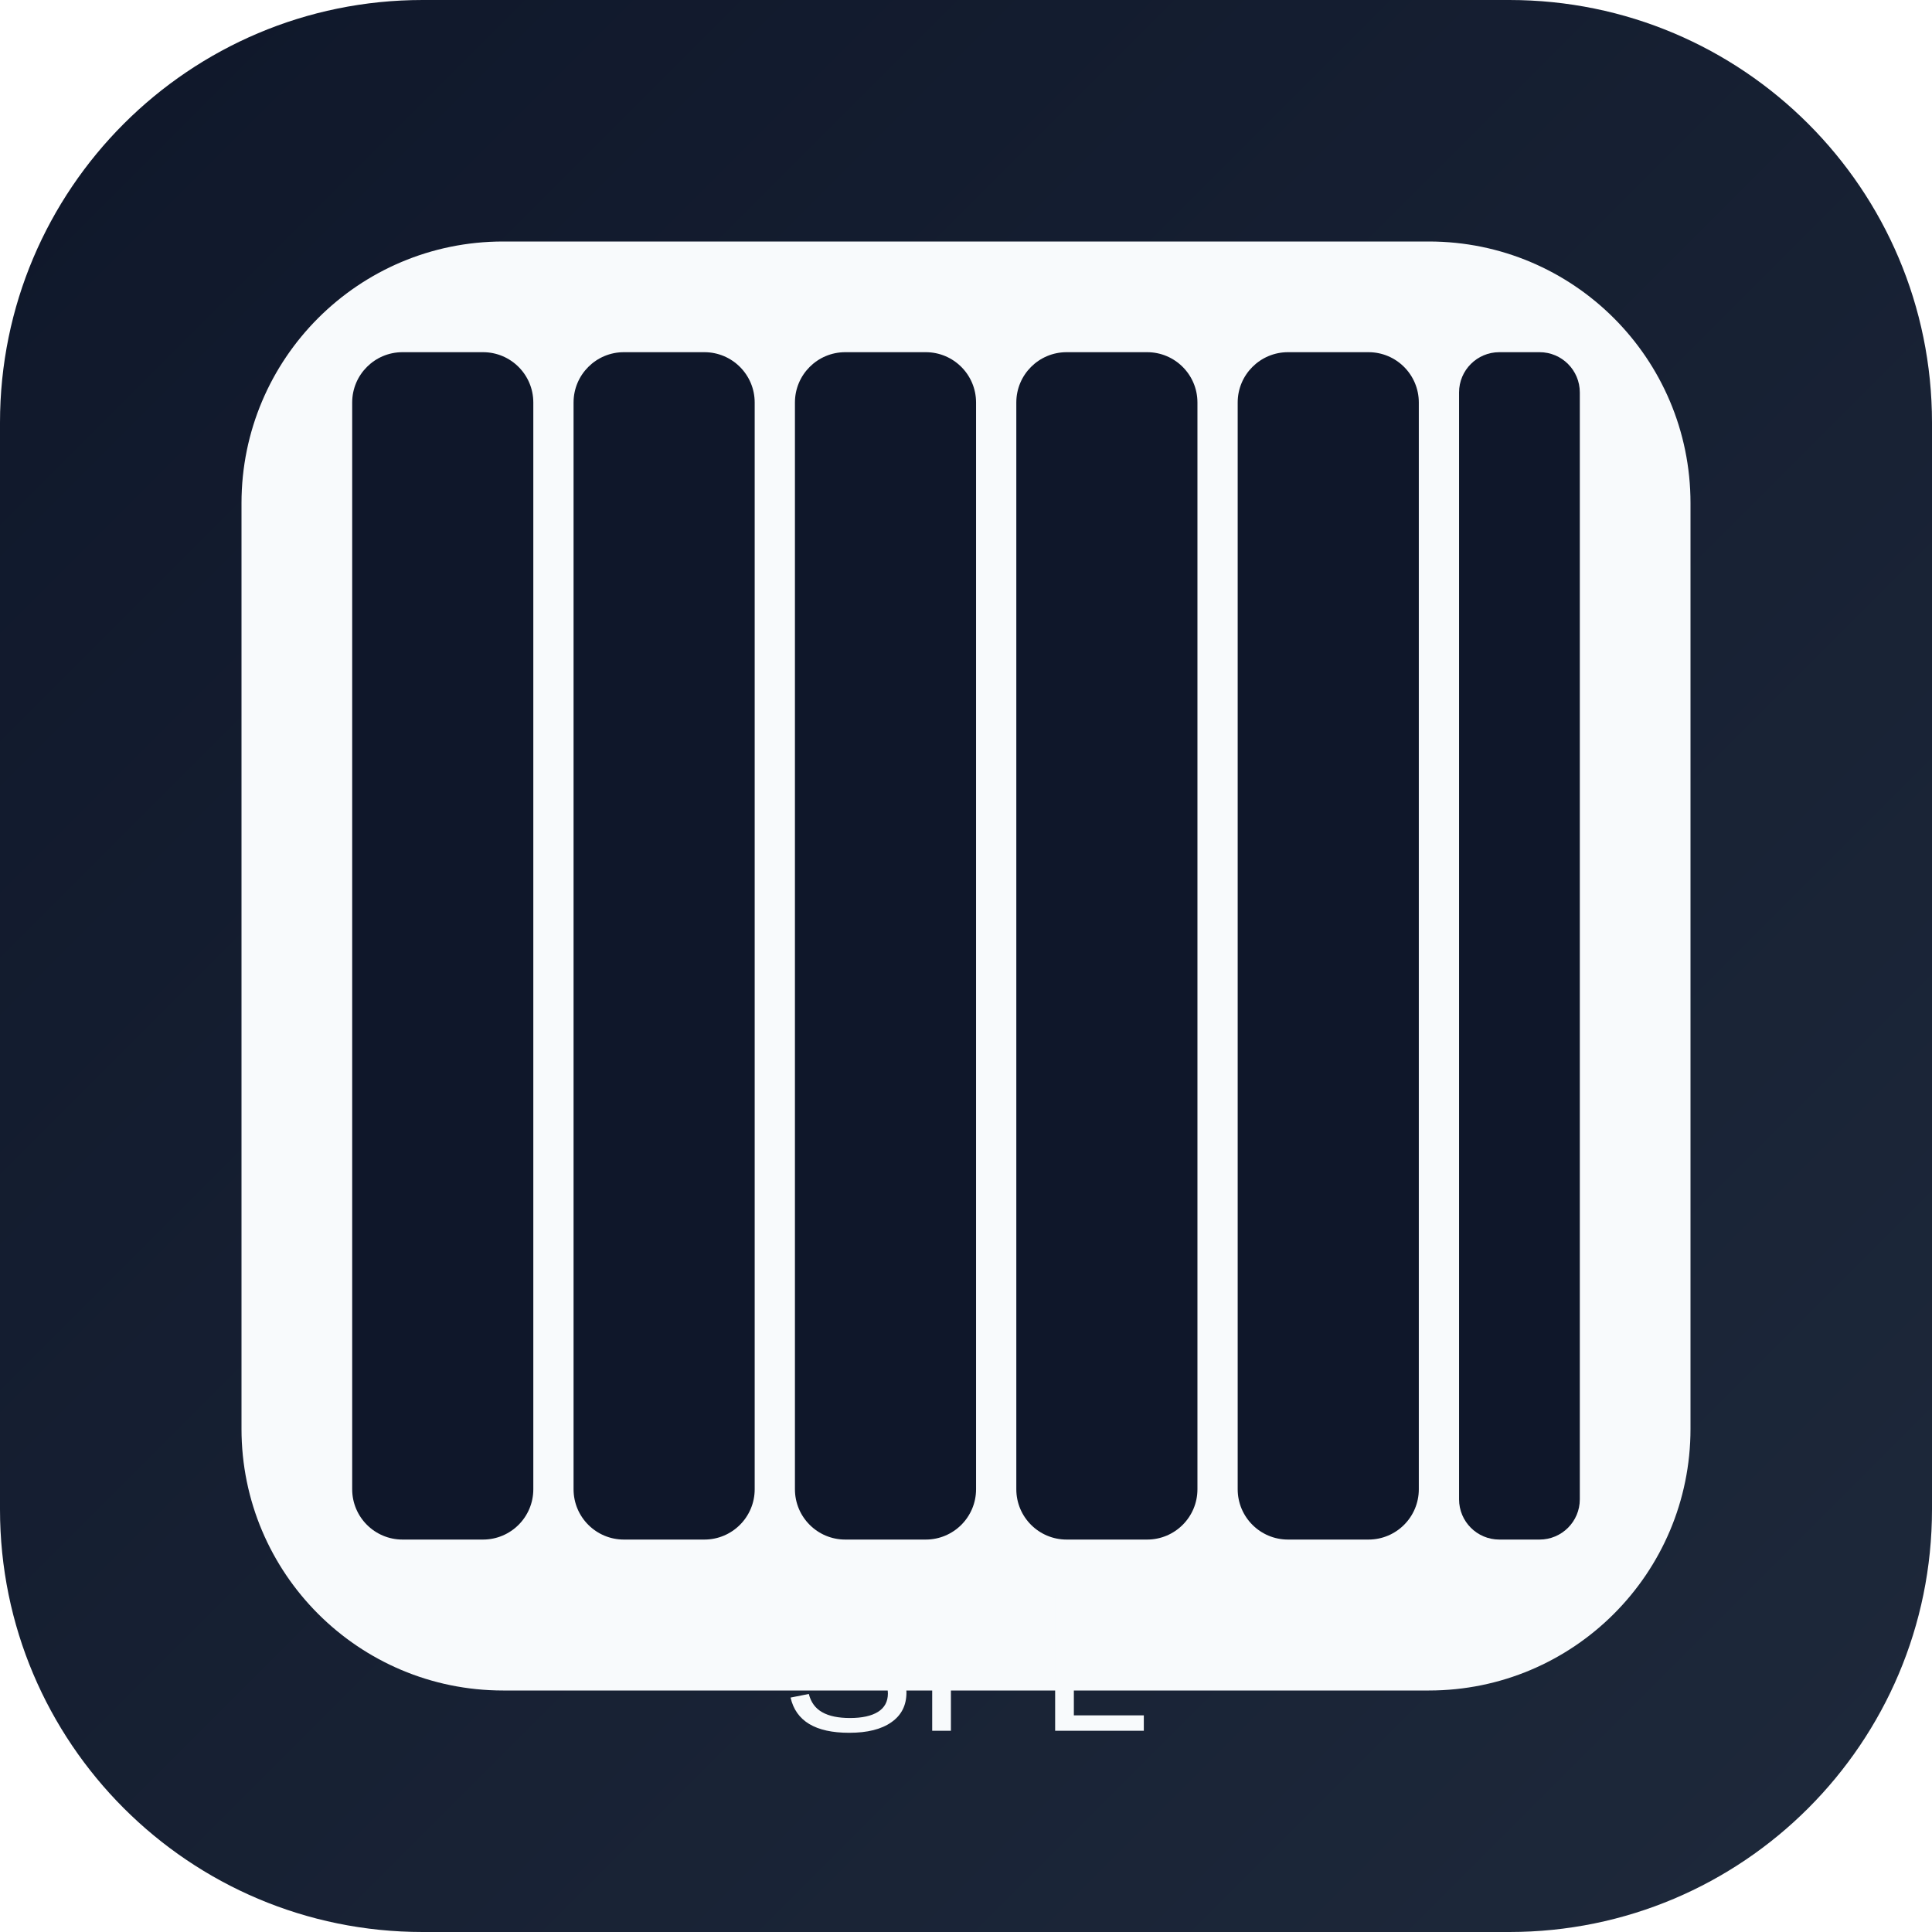
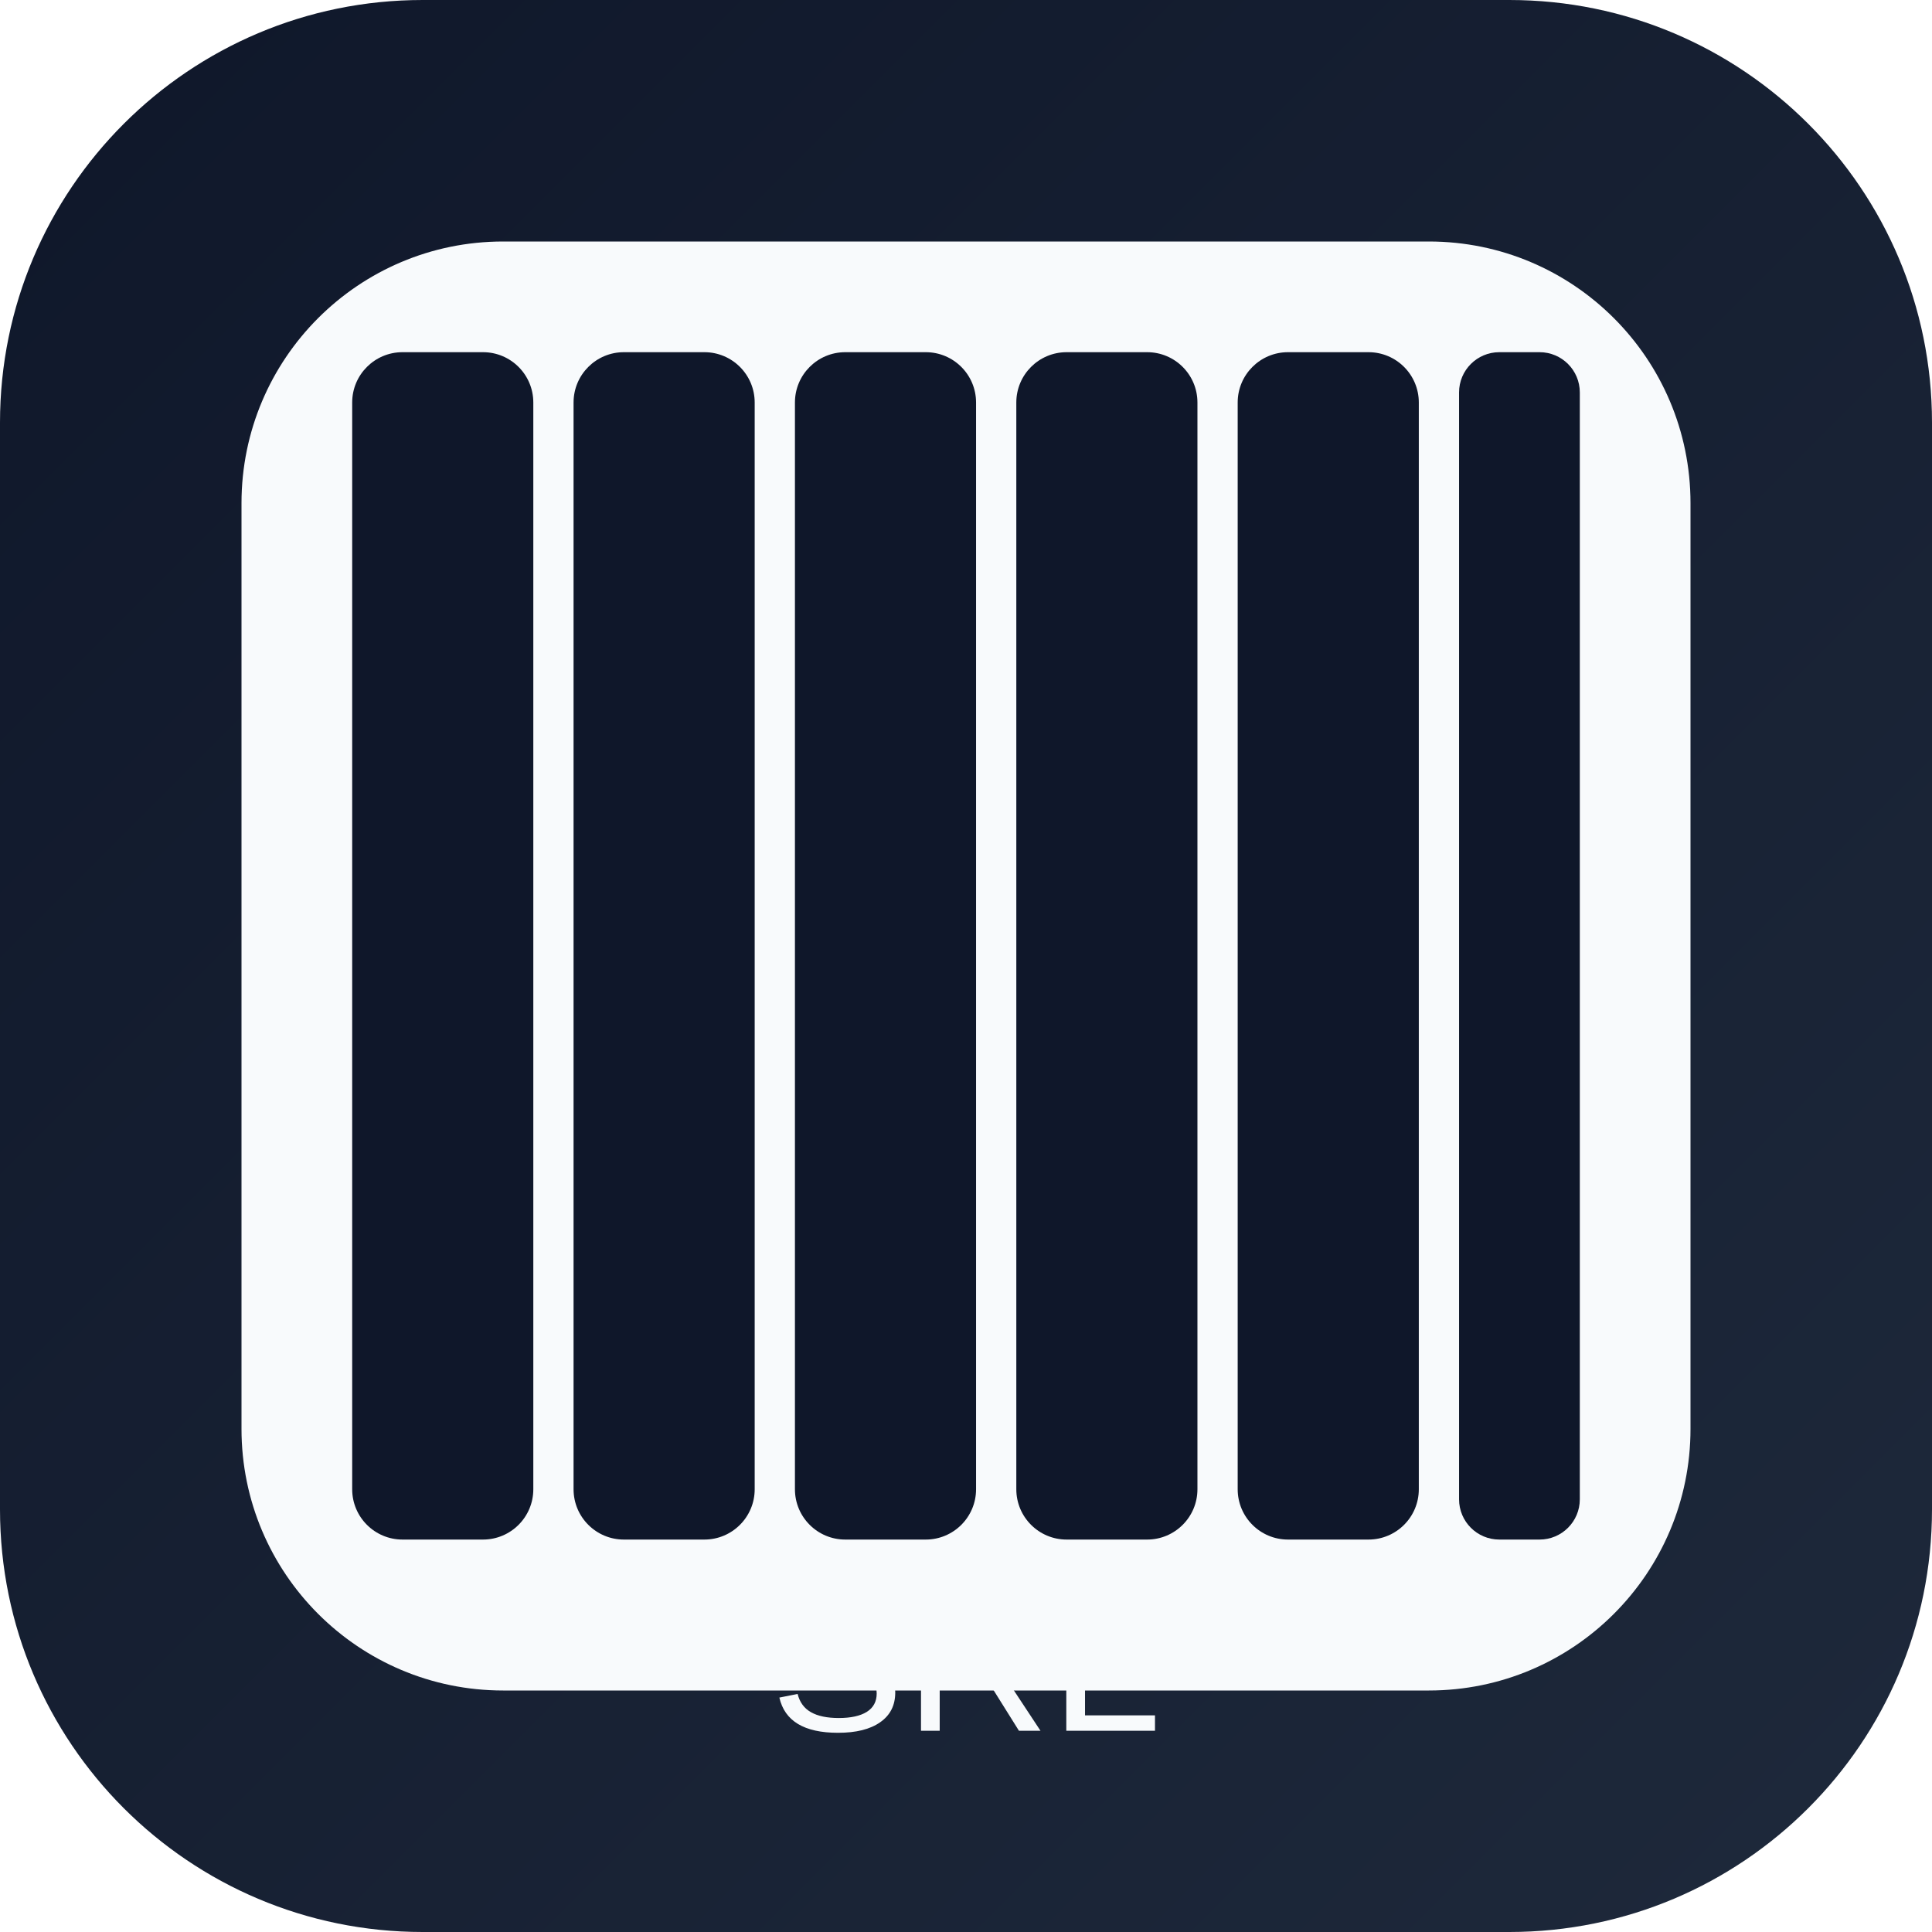
<svg xmlns="http://www.w3.org/2000/svg" width="192" height="192" viewBox="0 0 192 192">
  <defs>
    <linearGradient id="bg" x1="0" y1="0" x2="1" y2="1">
      <stop offset="0%" stop-color="#0f172a" />
      <stop offset="100%" stop-color="#1e293b" />
    </linearGradient>
  </defs>
  <rect width="192" height="192" rx="42" fill="url(#bg)" />
  <rect x="24" y="24" width="144" height="144" rx="26" fill="#f8fafc" />
  <rect x="35" y="35" width="18" height="118" rx="5" fill="#0f172a" />
  <rect x="57" y="35" width="18" height="118" rx="5" fill="#0f172a" />
  <rect x="79" y="35" width="18" height="118" rx="5" fill="#0f172a" />
  <rect x="101" y="35" width="18" height="118" rx="5" fill="#0f172a" />
  <rect x="123" y="35" width="18" height="118" rx="5" fill="#0f172a" />
  <rect x="145" y="35" width="12" height="118" rx="4" fill="#0f172a" />
-   <text x="96" y="172" text-anchor="middle" font-size="20" font-family="Arial, sans-serif" fill="#f8fafc">SFL</text>
+   <text x="96" y="172" text-anchor="middle" font-size="20" font-family="Arial, sans-serif" fill="#f8fafc">SRL</text>
</svg>
